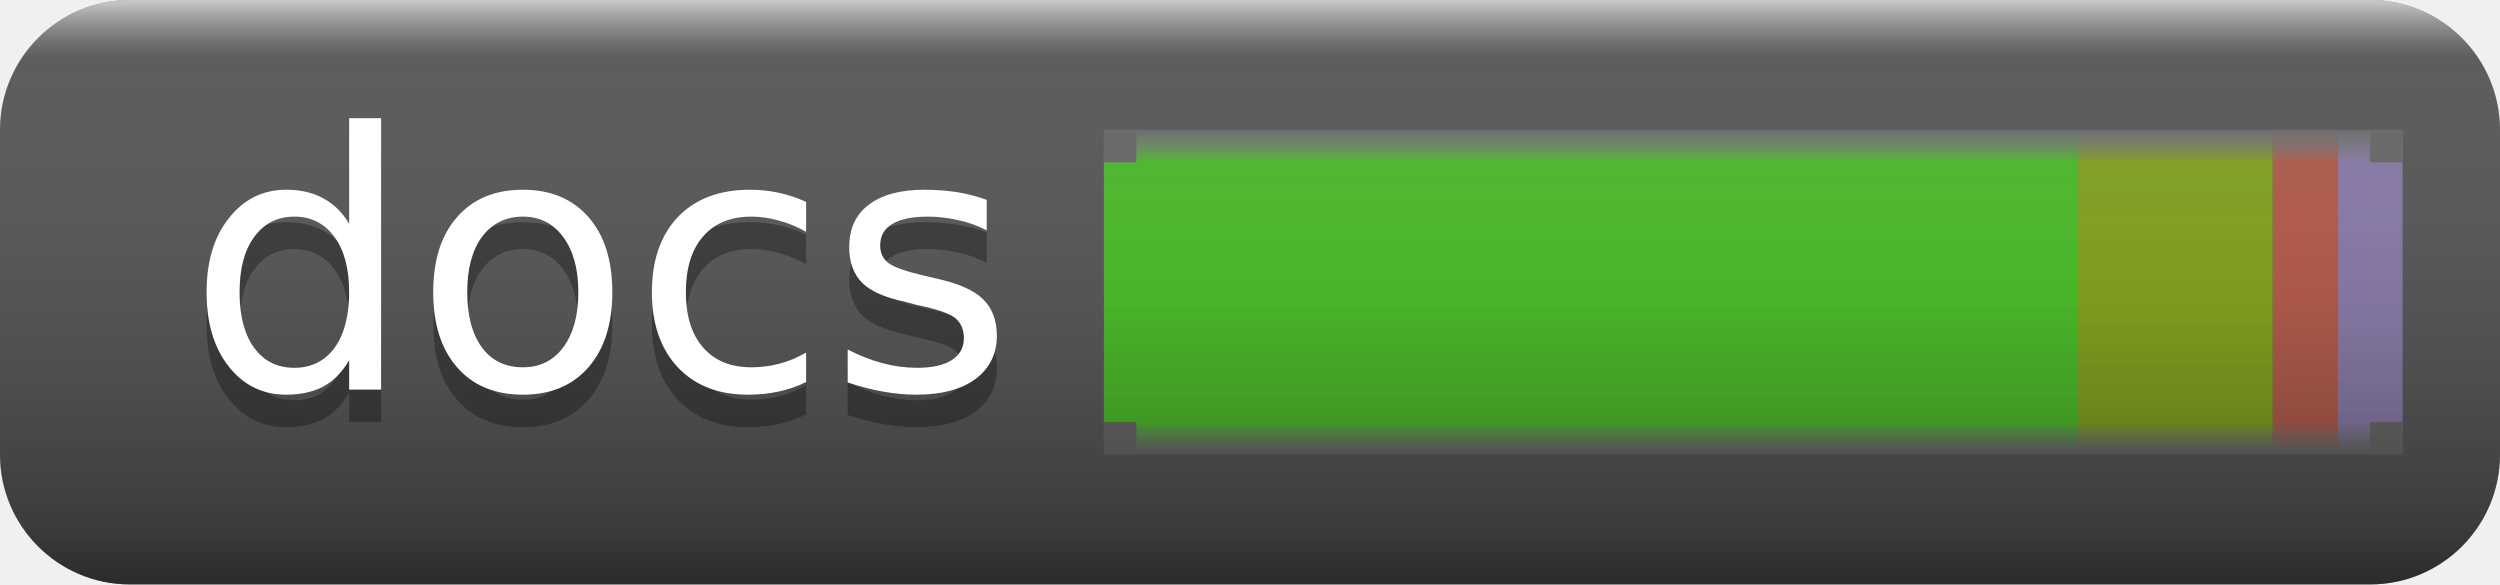
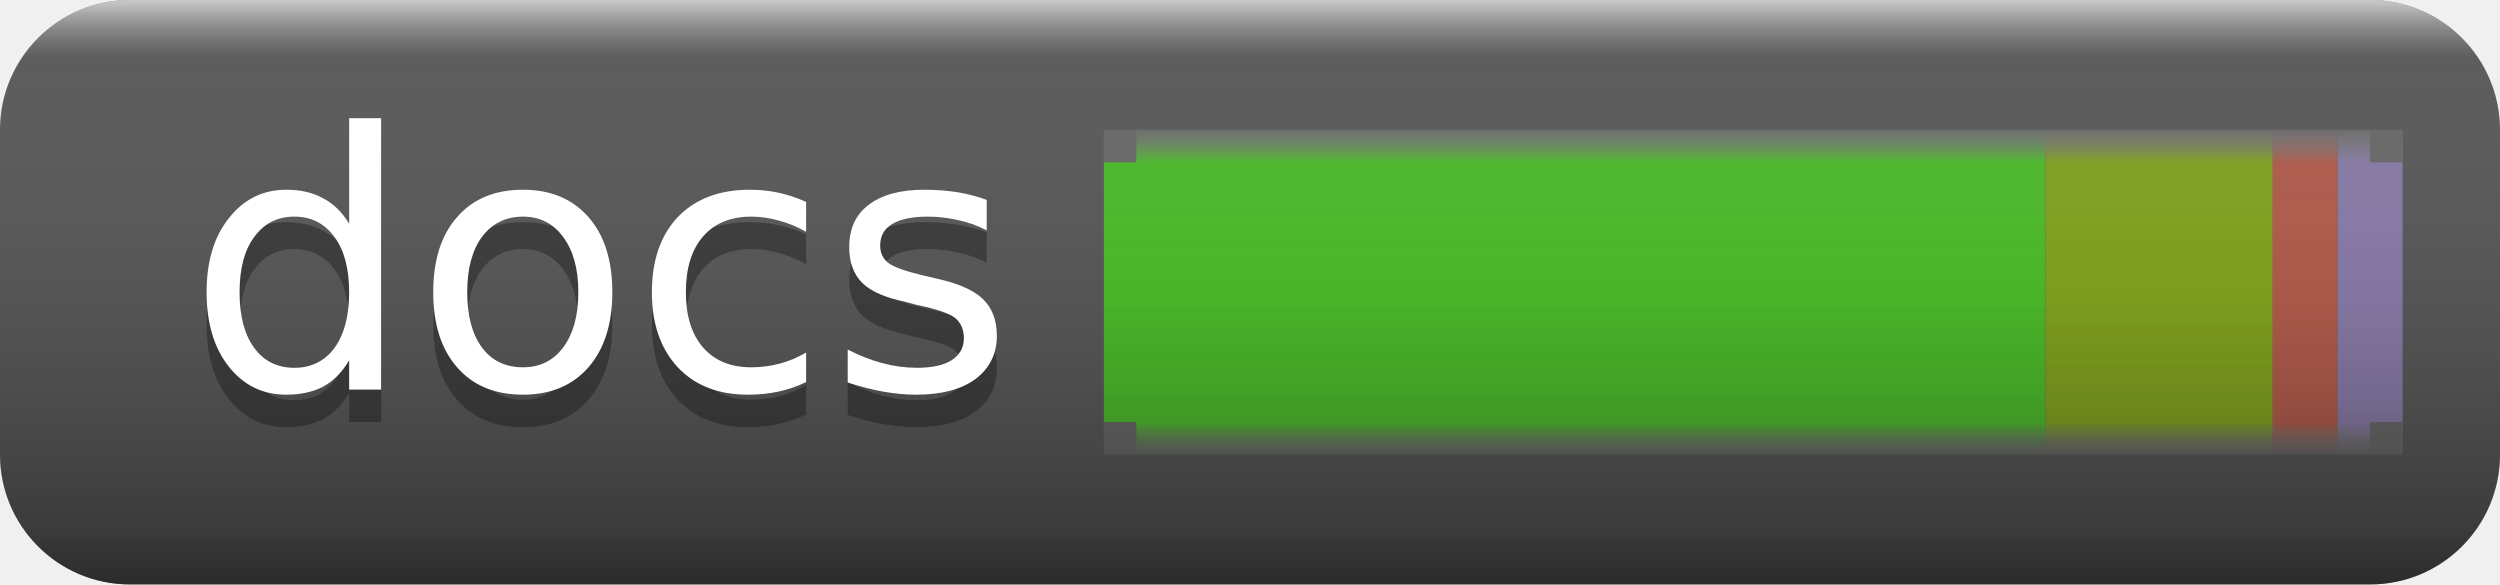
<svg xmlns="http://www.w3.org/2000/svg" width="77" height="18">
  <linearGradient id="bg" x2="0" y2="100%">
    <stop offset="0" stop-color="#fff" stop-opacity=".7" />
    <stop offset=".1" stop-color="#aaa" stop-opacity=".1" />
    <stop offset=".9" stop-opacity=".3" />
    <stop offset="1" stop-opacity=".5" />
  </linearGradient>
  <rect rx="4" width="77" height="18" fill="#555" />
  <linearGradient id="gA" x2="0" y2="100%">
    <stop offset="0" stop-color="#999" stop-opacity=".3" />
    <stop offset=".1" stop-color="#46cc1e" stop-opacity=".9" />
    <stop offset=".5" stop-color="#46cc1e" stop-opacity="1" />
    <stop offset=".9" stop-color="#46cc1e" stop-opacity=".9" />
    <stop offset="1" stop-color="#888" stop-opacity=".3" />
  </linearGradient>
-   <rect x="34" y="4" width="30" height="10" fill="url(#gA)" />
+   <rect x="34" y="4" width="29" height="10" fill="url(#gA)" />
  <linearGradient id="gB" x2="0" y2="100%">
    <stop offset="0" stop-color="#999" stop-opacity=".3" />
    <stop offset=".1" stop-color="#87ae10" stop-opacity=".9" />
    <stop offset=".5" stop-color="#87ae10" stop-opacity="1" />
    <stop offset=".9" stop-color="#87ae10" stop-opacity=".9" />
    <stop offset="1" stop-color="#888" stop-opacity=".3" />
  </linearGradient>
-   <rect x="64" y="4" width="6" height="10" fill="url(#gB)" />
+   <rect x="63" y="4" width="7" height="10" fill="url(#gB)" />
  <linearGradient id="gC" x2="0" y2="100%">
    <stop offset="0" stop-color="#999" stop-opacity=".3" />
    <stop offset=".1" stop-color="#c05946" stop-opacity=".9" />
    <stop offset=".5" stop-color="#c05946" stop-opacity="1" />
    <stop offset=".9" stop-color="#c05946" stop-opacity=".9" />
    <stop offset="1" stop-color="#888" stop-opacity=".3" />
  </linearGradient>
  <rect x="70" y="4" width="2" height="10" fill="url(#gC)" />
  <linearGradient id="gU" x2="0" y2="100%">
    <stop offset="0" stop-color="#999" stop-opacity=".3" />
    <stop offset=".1" stop-color="#8f7eb4" stop-opacity=".9" />
    <stop offset=".5" stop-color="#8f7eb4" stop-opacity="1" />
    <stop offset=".9" stop-color="#8f7eb4" stop-opacity=".9" />
    <stop offset="1" stop-color="#888" stop-opacity=".3" />
  </linearGradient>
  <rect x="72" y="4" width="2" height="10" fill="url(#gU)" />
  <rect x="34" y="4" width="1" height="1" fill="#666" />
  <rect x="34" y="13" width="1" height="1" fill="#666" />
  <rect x="73" y="4" width="1" height="1" fill="#666" />
  <rect x="73" y="13" width="1" height="1" fill="#666" />
  <rect rx="4" width="77" height="18" fill="url(#bg)" />
  <g fill="#fff" text-anchor="middle" font-family="DejaVu Sans,Verdana,Geneva,sans-serif" font-size="11">
    <text x="18.5" y="13" fill="#010101" fill-opacity=".3">docs</text>
    <text x="18.5" y="12">docs</text>
  </g>
</svg>
